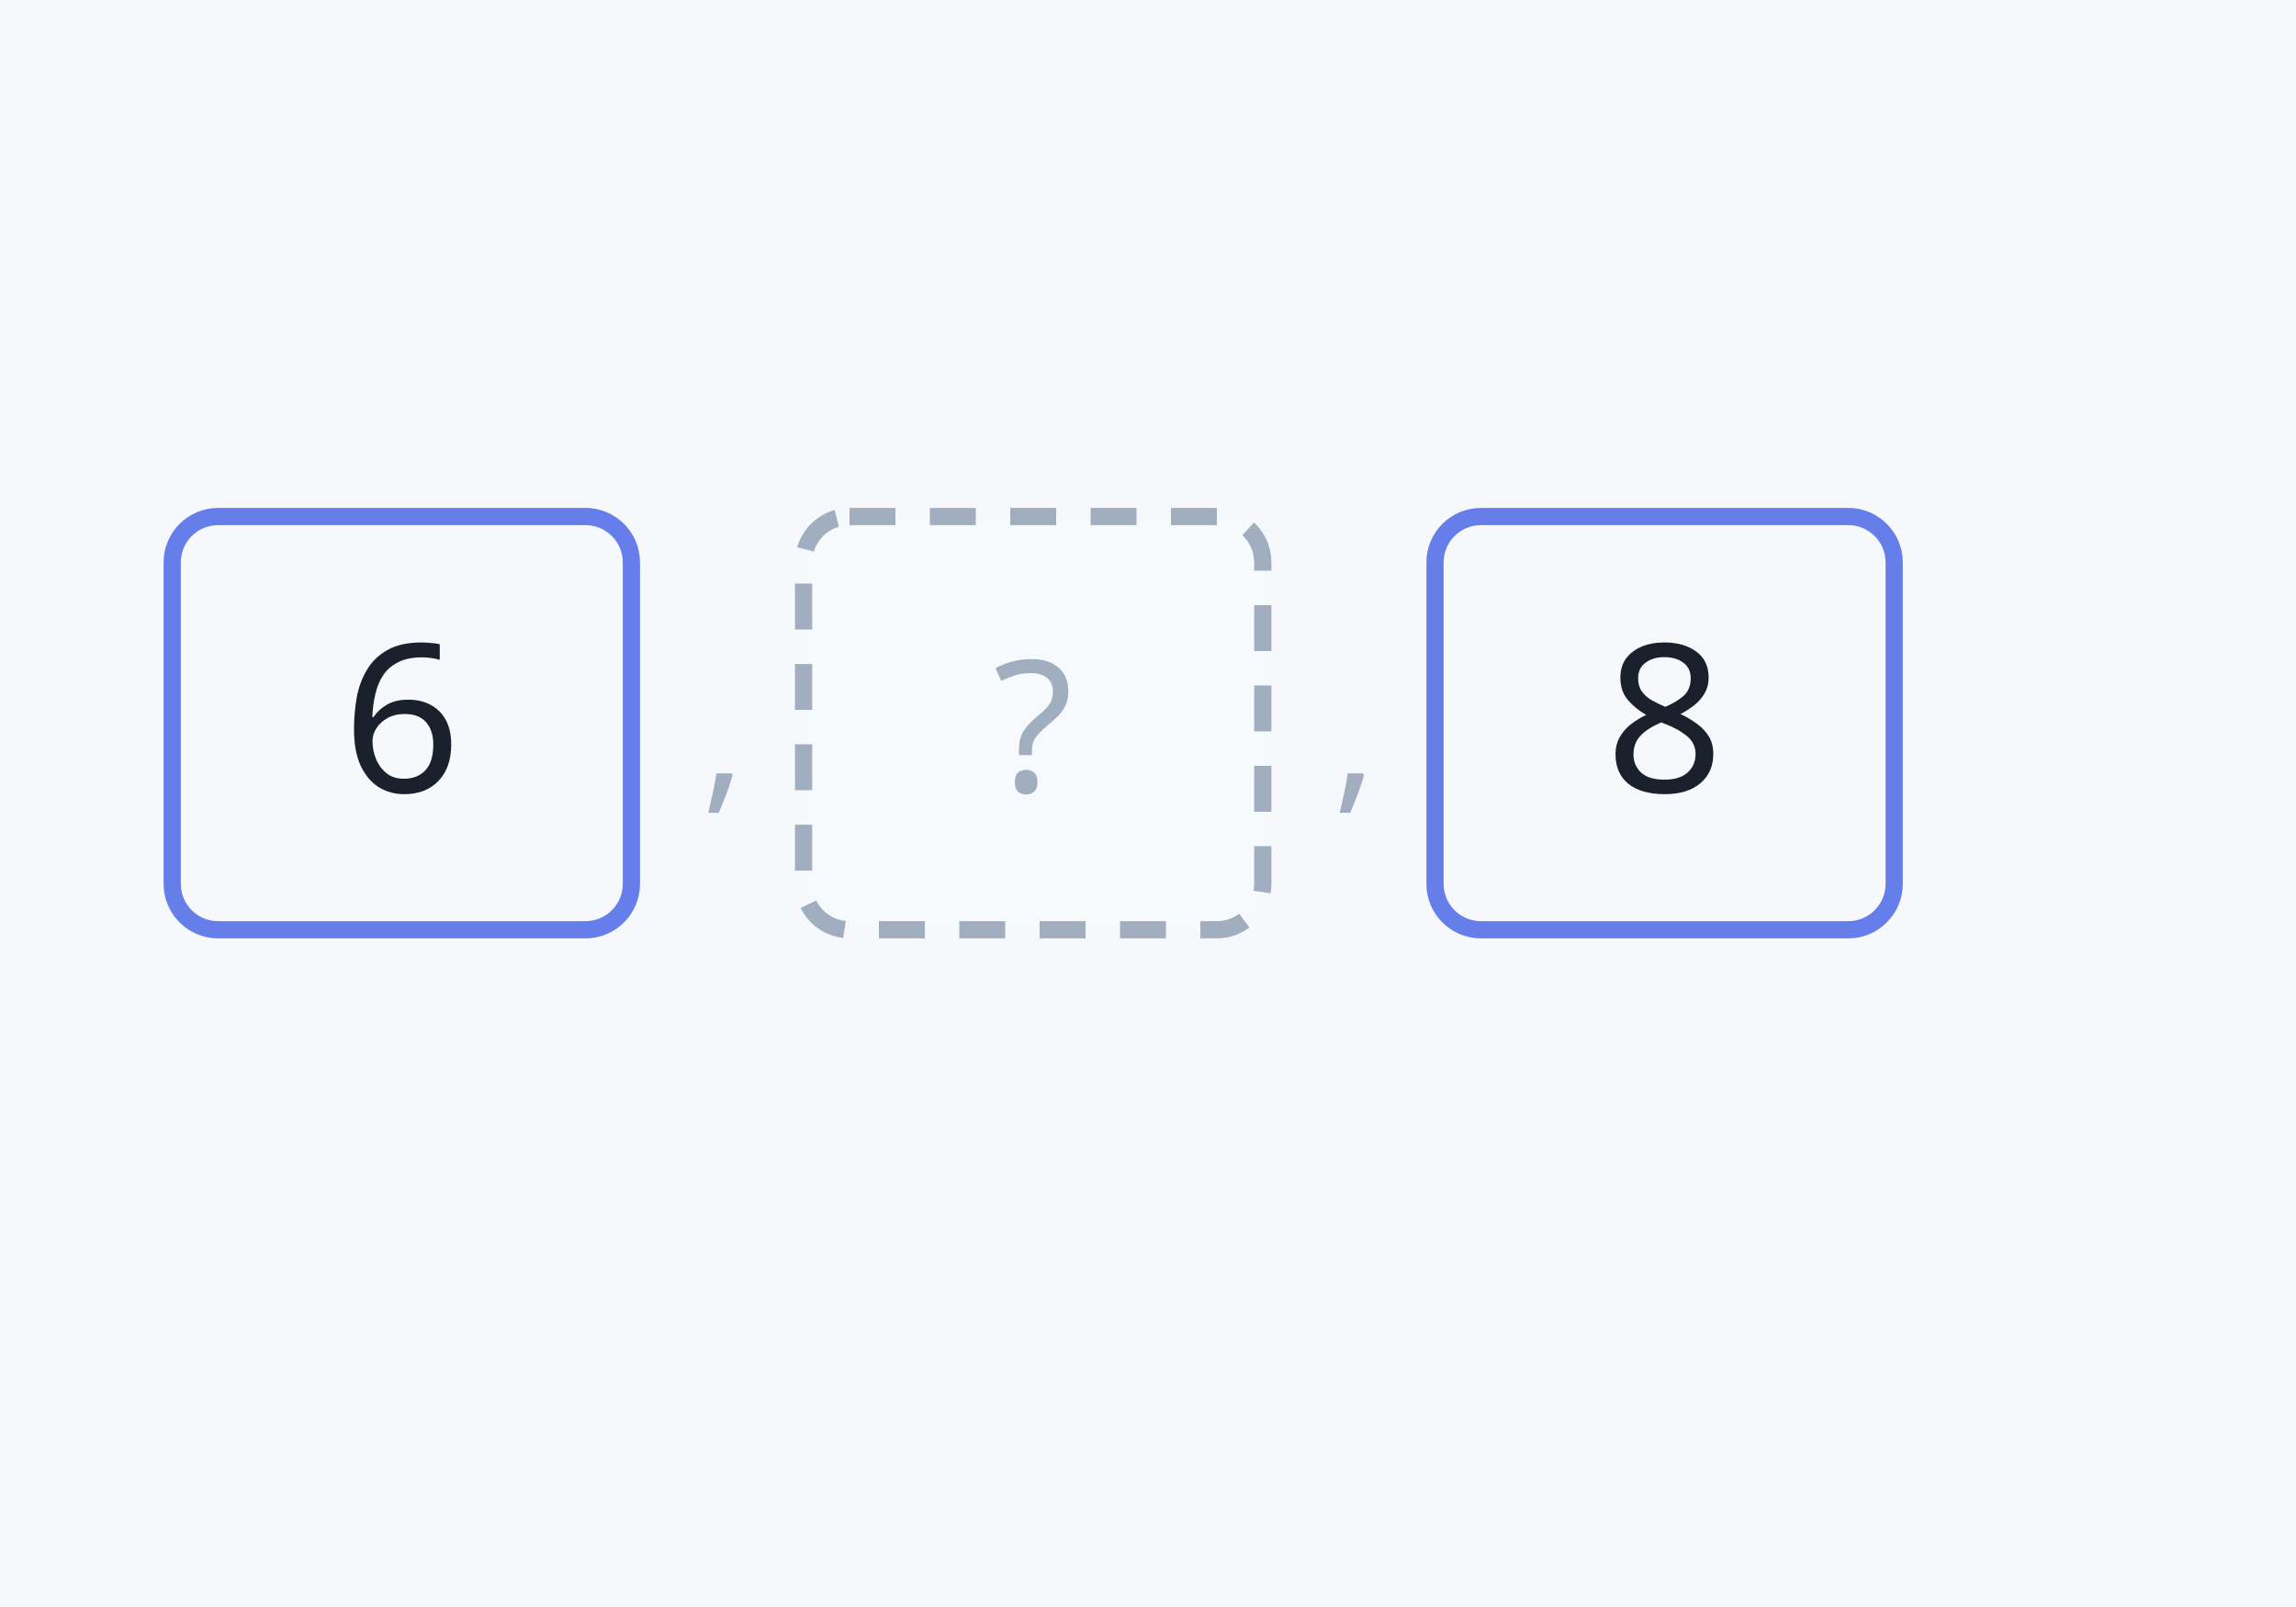
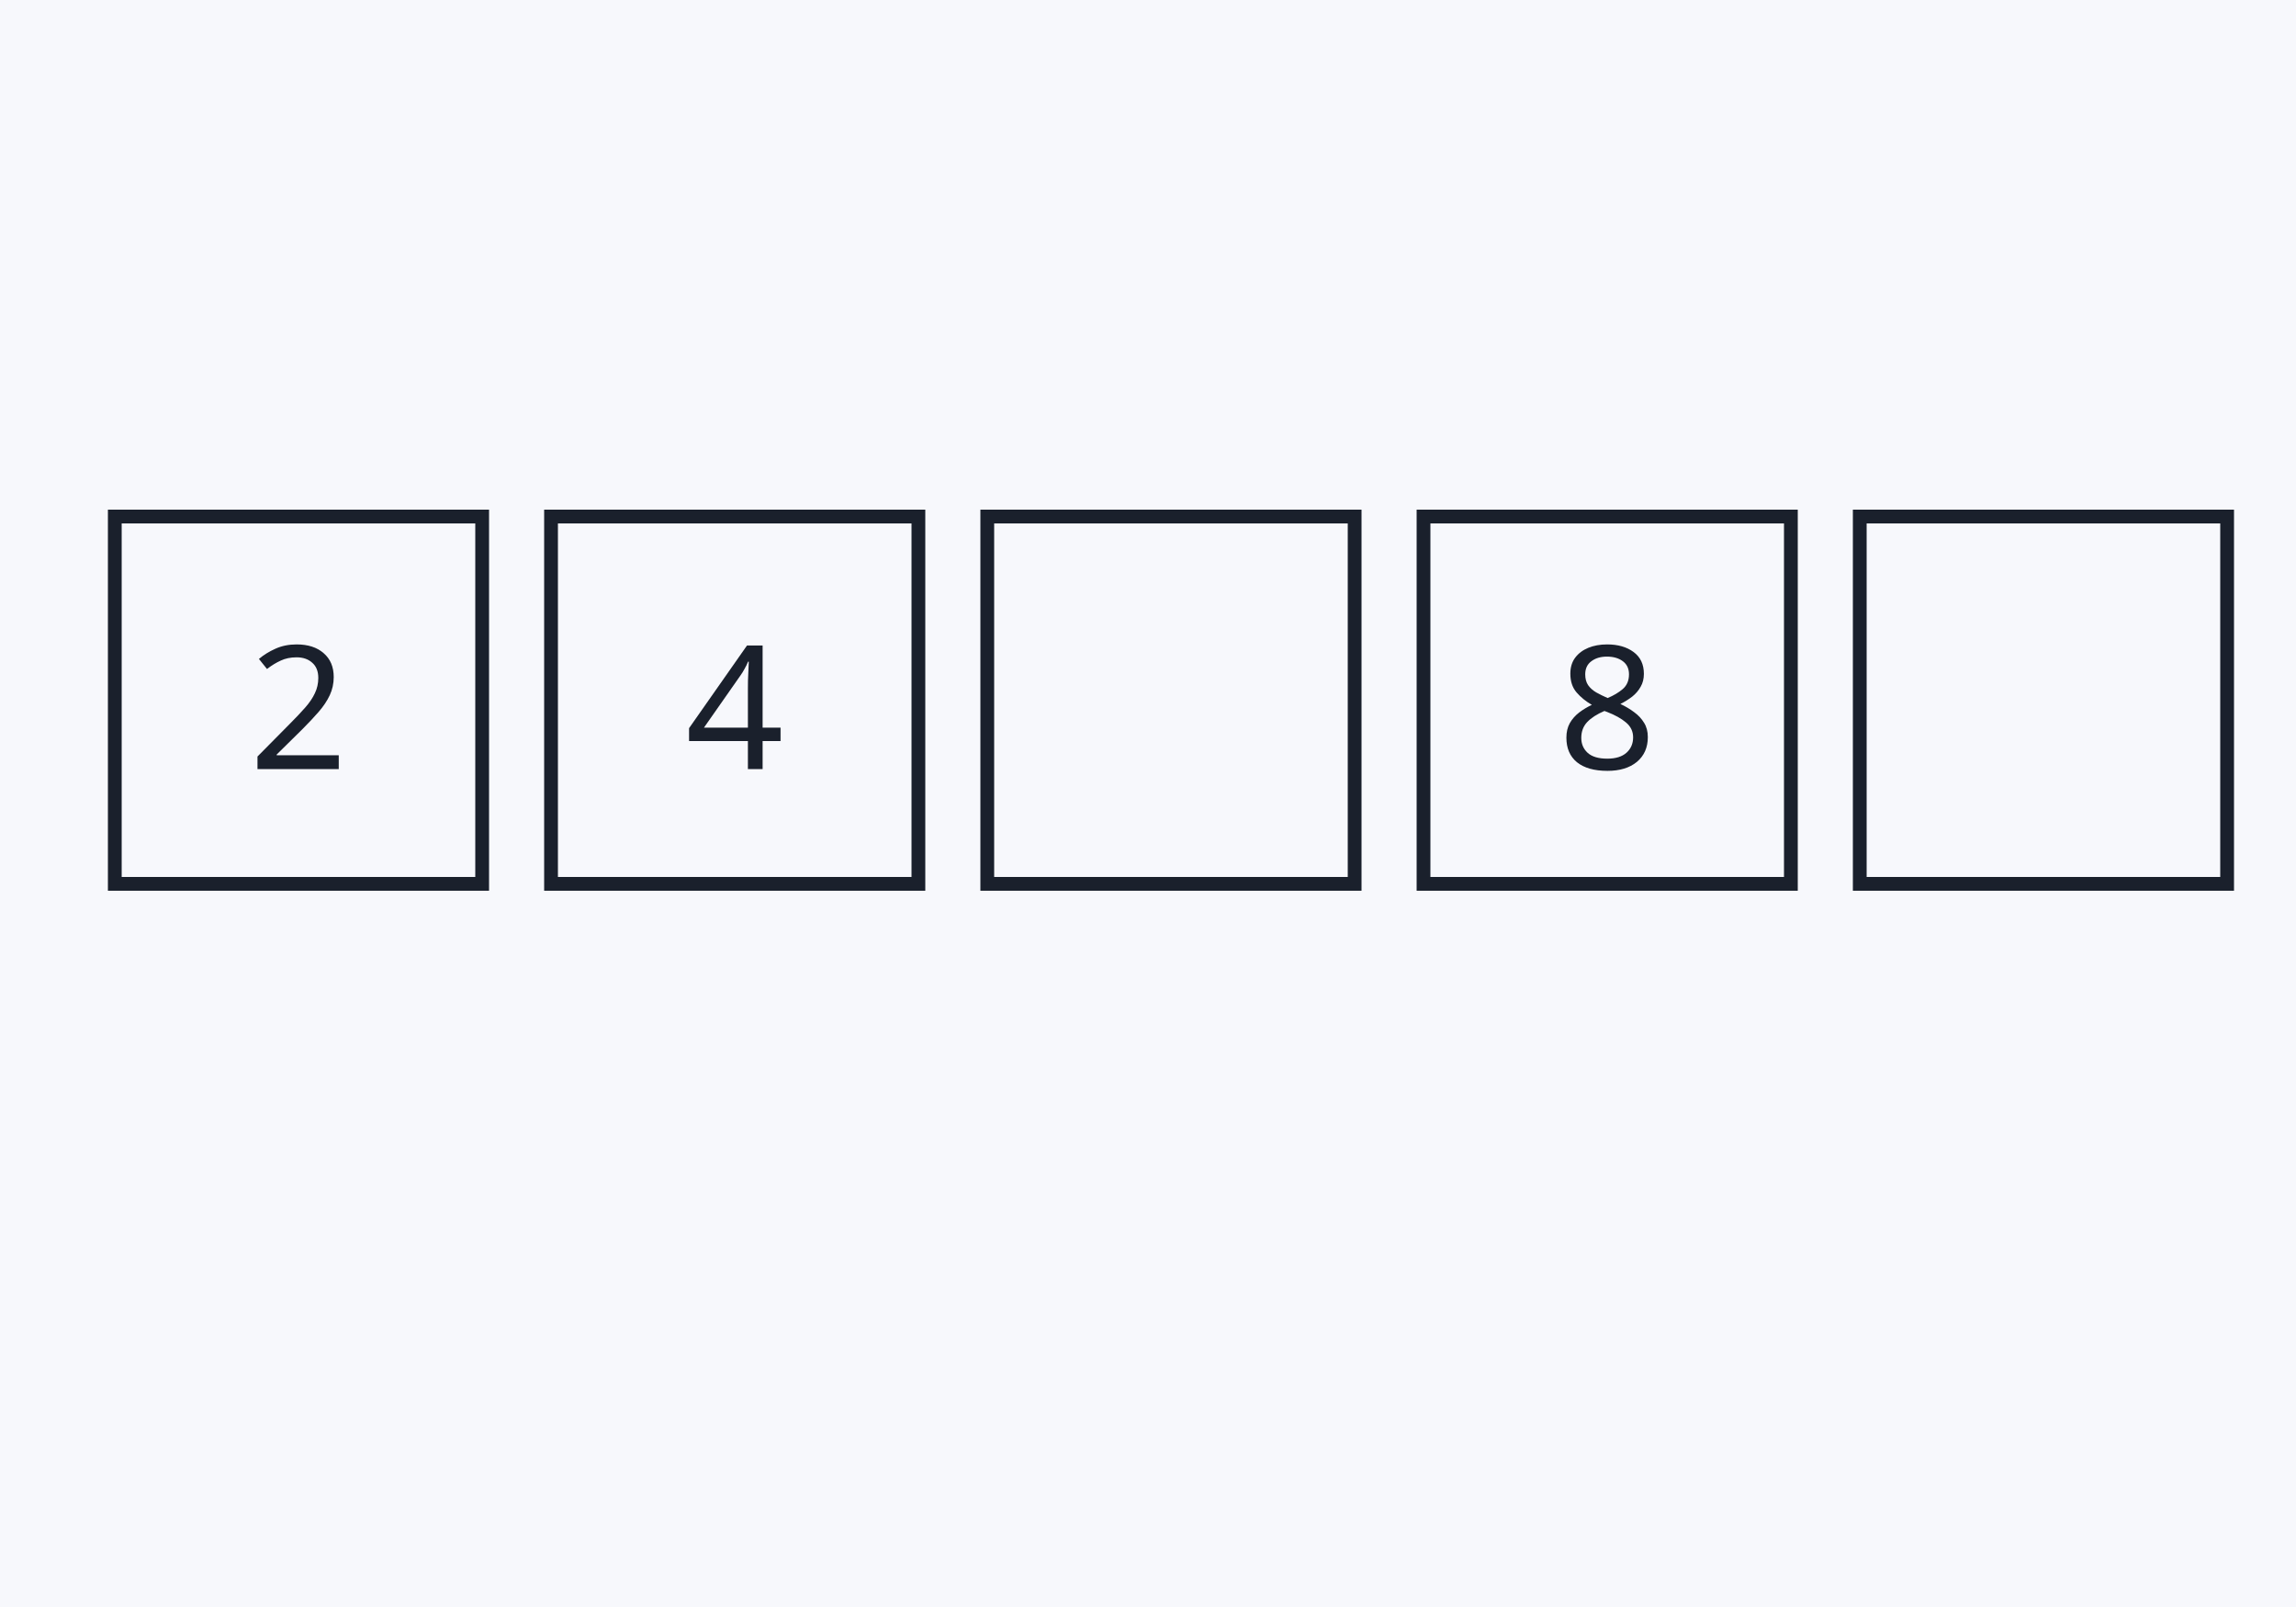
<svg xmlns="http://www.w3.org/2000/svg" viewBox="0 0 200 140">
  <rect width="200" height="140" fill="#f7f8fc" />
-   <g transform="translate(15,45)">
-     <rect x="0" y="0" width="40" height="36" rx="4" fill="none" stroke="#667eea" stroke-width="1.5" />
-     <text x="20" y="24" text-anchor="middle" font-size="18" font-weight="500" fill="#1a202c" font-family="'Google Sans Flex', sans-serif">6</text>
-     <text x="48" y="24" text-anchor="middle" font-size="14" fill="#a0aec0" font-family="'Google Sans Flex', sans-serif">,</text>
-     <rect x="55" y="0" width="40" height="36" rx="4" fill="#f7fafc" stroke="#a0aec0" stroke-width="1.5" stroke-dasharray="4,3" />
-     <text x="75" y="24" text-anchor="middle" font-size="16" fill="#a0aec0" font-family="'Google Sans Flex', sans-serif">?</text>
-     <text x="103" y="24" text-anchor="middle" font-size="14" fill="#a0aec0" font-family="'Google Sans Flex', sans-serif">,</text>
-     <rect x="110" y="0" width="40" height="36" rx="4" fill="none" stroke="#667eea" stroke-width="1.5" />
-     <text x="130" y="24" text-anchor="middle" font-size="18" font-weight="500" fill="#1a202c" font-family="'Google Sans Flex', sans-serif">8</text>
+   <g transform="translate(10,45)">
+     <rect x="0" y="0" width="32" height="32" rx="0" fill="none" stroke="#1a202c" stroke-width="1.2" />
+     <text x="16" y="22" text-anchor="middle" font-size="15" font-weight="500" fill="#1a202c" font-family="'Google Sans Flex', sans-serif">2</text>
+     <rect x="38" y="0" width="32" height="32" rx="0" fill="none" stroke="#1a202c" stroke-width="1.2" />
+     <text x="54" y="22" text-anchor="middle" font-size="15" font-weight="500" fill="#1a202c" font-family="'Google Sans Flex', sans-serif">4</text>
+     <rect x="76" y="0" width="32" height="32" rx="0" fill="none" stroke="#1a202c" stroke-width="1.2" />
+     <rect x="114" y="0" width="32" height="32" rx="0" fill="none" stroke="#1a202c" stroke-width="1.2" />
+     <text x="130" y="22" text-anchor="middle" font-size="15" font-weight="500" fill="#1a202c" font-family="'Google Sans Flex', sans-serif">8</text>
+     <rect x="152" y="0" width="32" height="32" rx="0" fill="none" stroke="#1a202c" stroke-width="1.2" />
  </g>
</svg>
